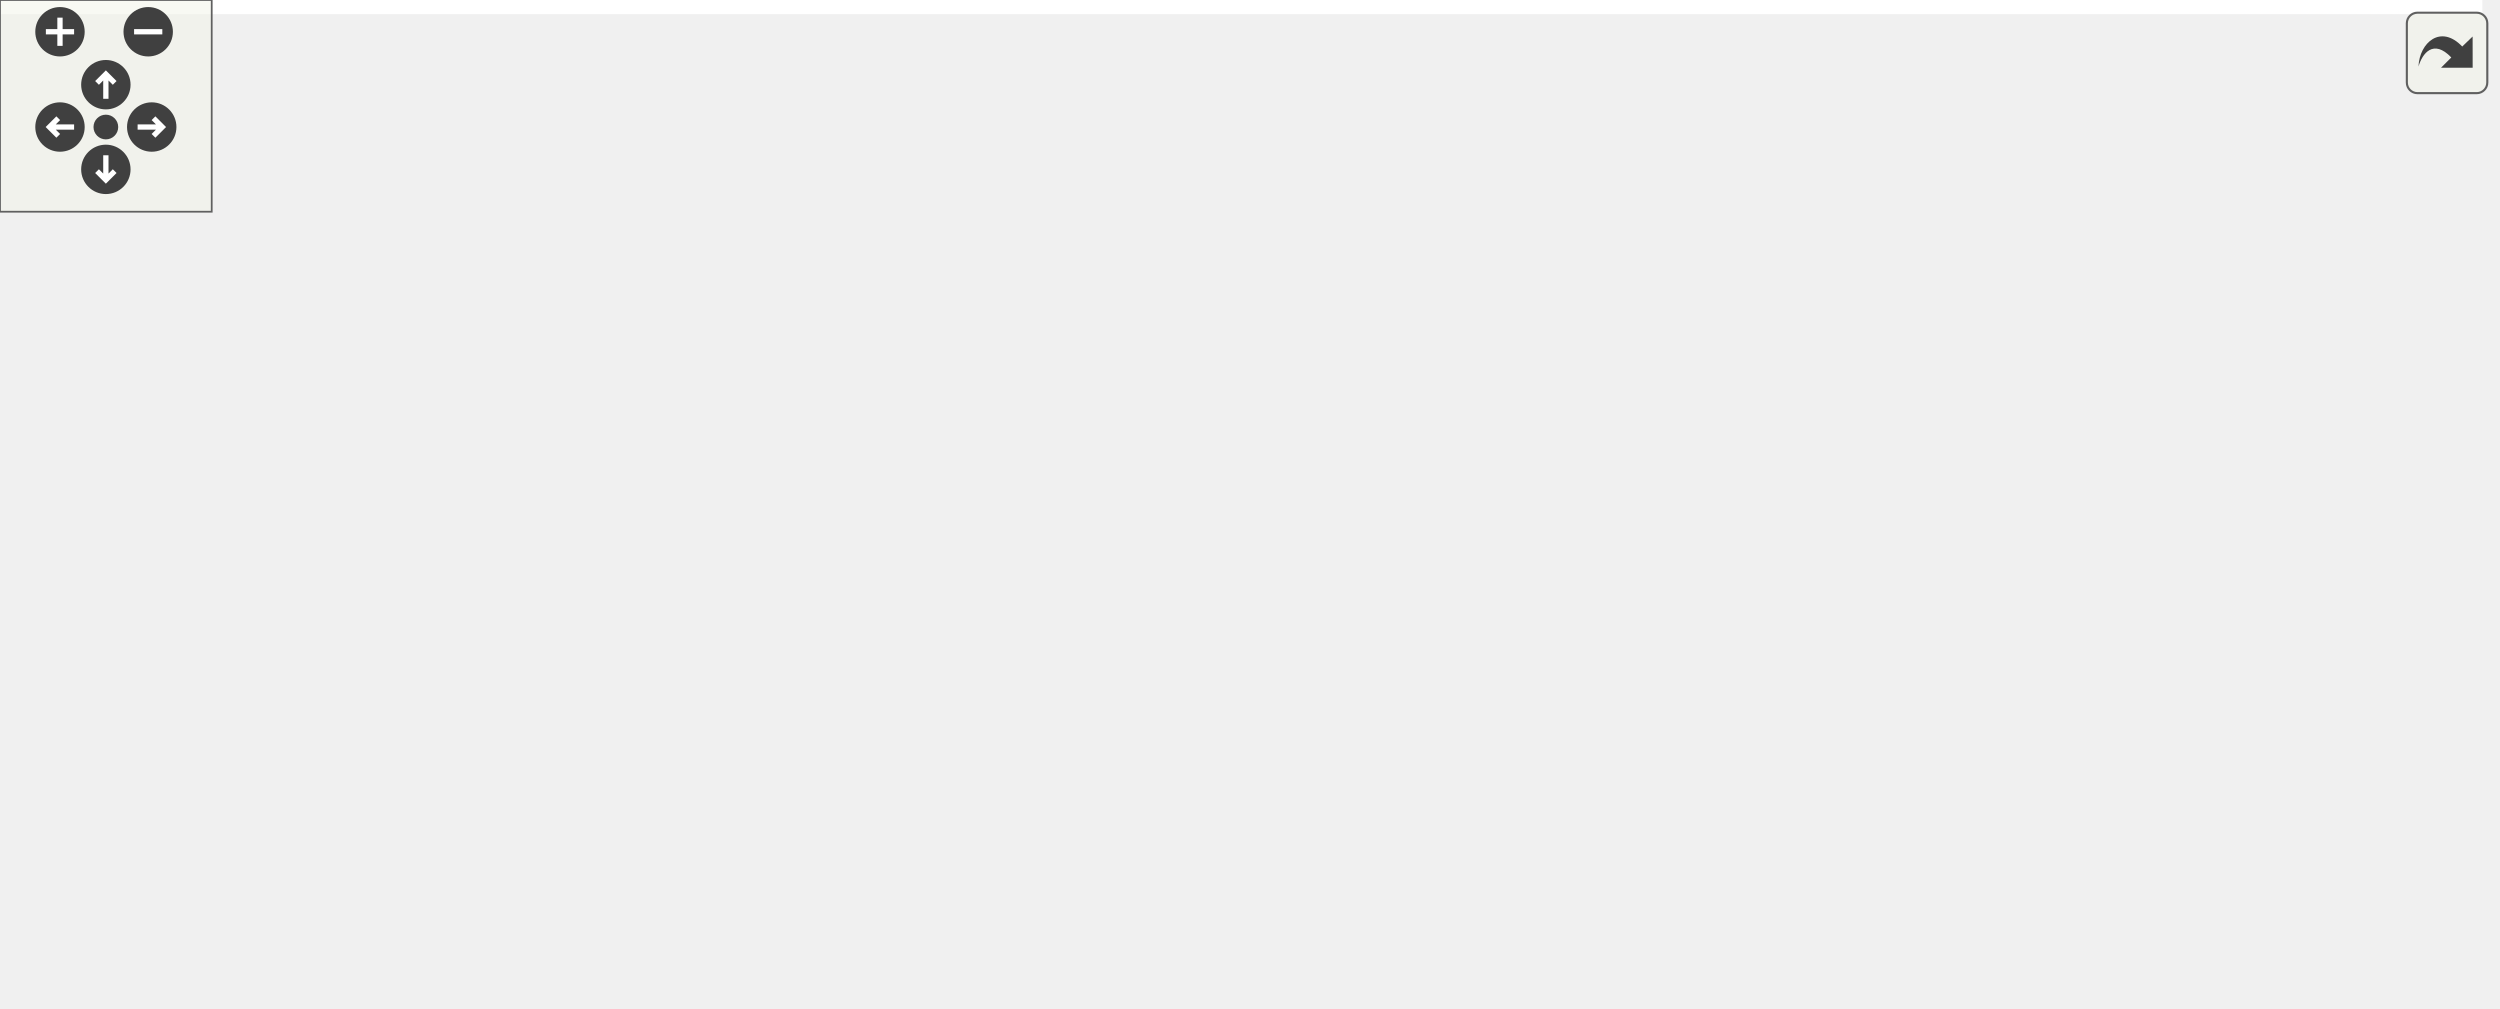
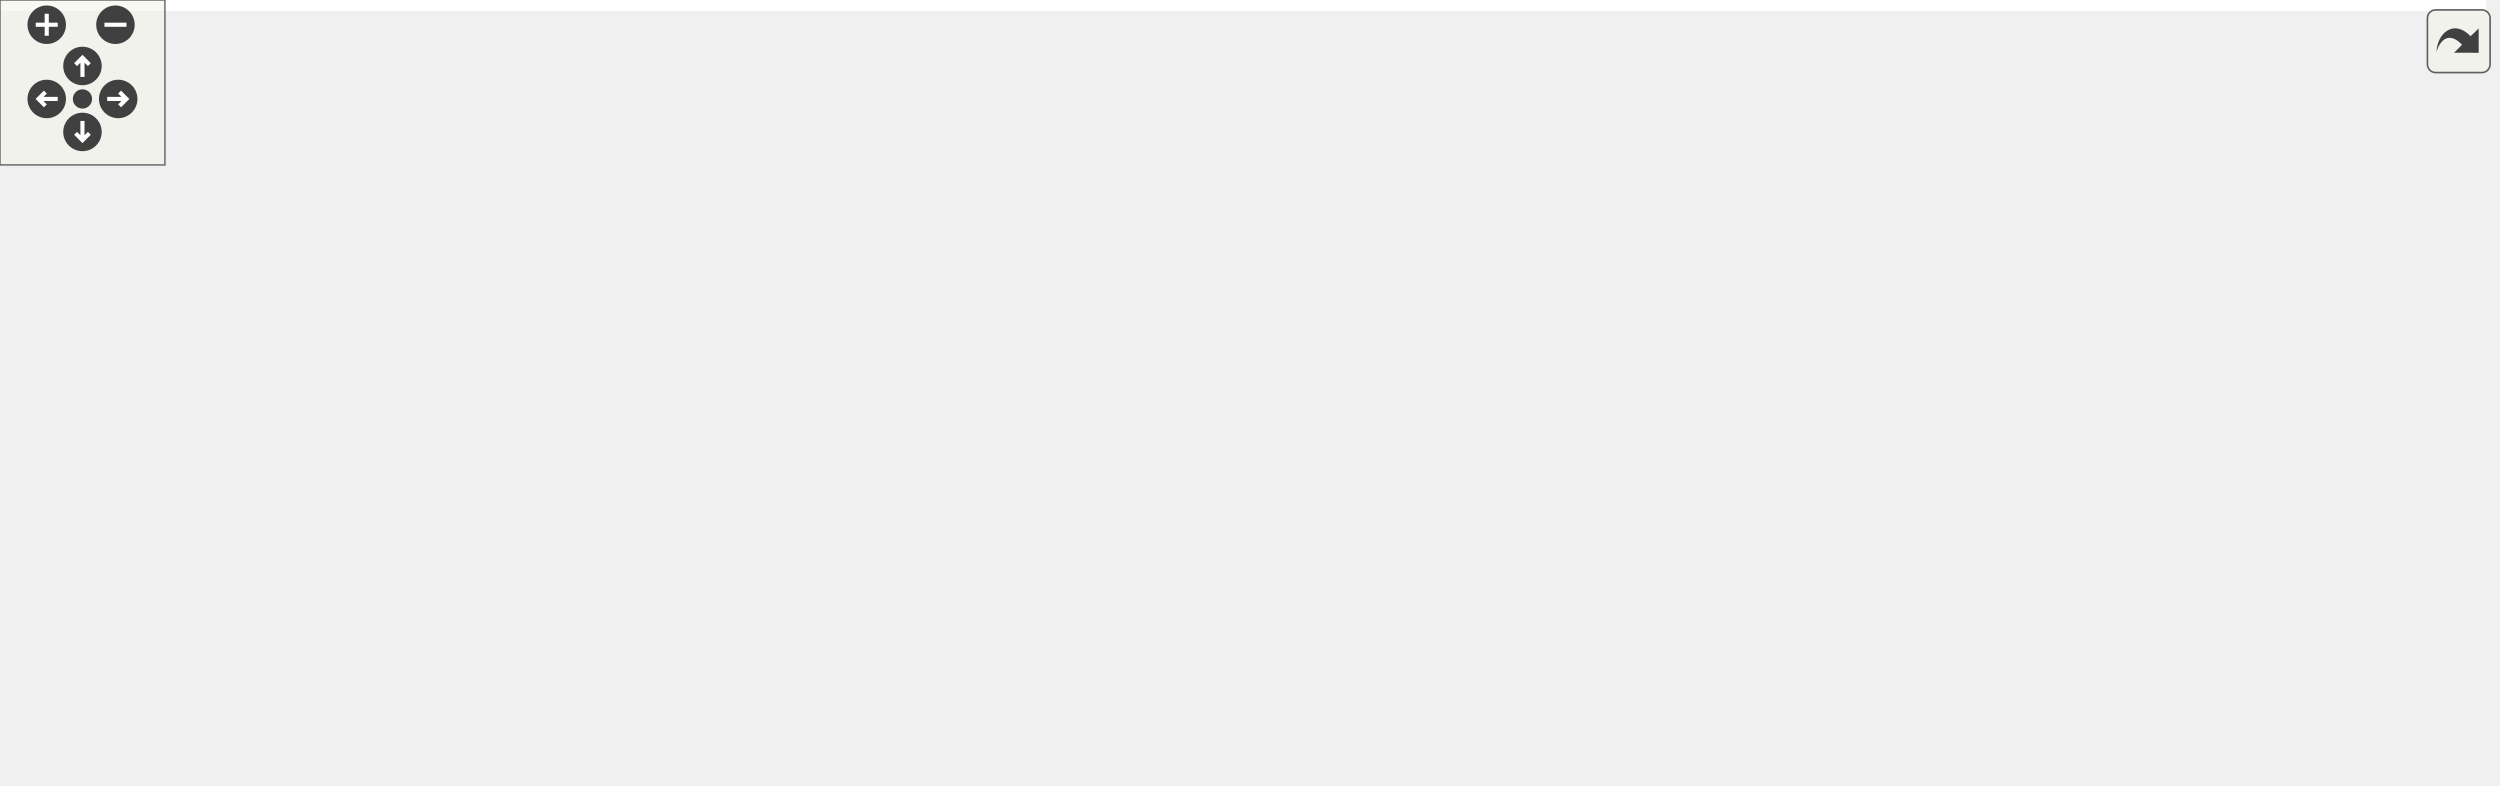
<svg xmlns="http://www.w3.org/2000/svg" xmlns:xlink="http://www.w3.org/1999/xlink" id="main" version="1.1" xml:space="preserve">
  <style type="text/css">
.edge:hover path { stroke: red; }
.edge:hover polygon { stroke: red; fill: red; }
</style>
  <defs>
    <circle id="rim" cx="0" cy="0" r="7" />
    <circle id="rim2" cx="0" cy="0" r="3.5" />
    <g id="zoomPlus">
      <use xlink:href="#rim" fill="#404040">
        <set attributeName="fill" to="#808080" begin="zoomplus.mouseover" end="zoomplus.mouseout" />
      </use>
      <path d="M-4,0h8M0,-4v8" fill="none" stroke="white" stroke-width="1.5" pointer-events="none" />
    </g>
    <g id="zoomMin">
      <use xlink:href="#rim" fill="#404040">
        <set attributeName="fill" to="#808080" begin="zoomminus.mouseover" end="zoomminus.mouseout" />
      </use>
      <path d="M-4,0h8" fill="none" stroke="white" stroke-width="1.5" pointer-events="none" />
    </g>
    <g id="dirArrow">
      <path fill="none" stroke="white" stroke-width="1.5" d="M0,-3.0v7 M-2.5,-0.5L0,-3.0L2.5,-0.5" />
    </g>
    <g id="resetDef">
      <use xlink:href="#rim2" fill="#404040">
        <set attributeName="fill" to="#808080" begin="reset.mouseover" end="reset.mouseout" />
      </use>
    </g>
  </defs>
  <svg id="graph" class="graph">
    <g id="viewport">
-       <polygon fill="white" stroke="transparent" points="-4,4 -4,-225 703.5,-225 703.5,4 -4,4" />
+       <polygon fill="white" stroke="transparent" points="-4,4 -4,-225 904.5,-225 904.5,4 -4,4" />
      <g id="node1" class="node">
        <g id="a_node1">
          <a xlink:title="Declares the abstract RequestExecutor interface for executing requests.">
-             <polygon fill="#bfbfbf" stroke="black" points="232.5,-190.5 232.5,-220.5 348.5,-220.5 348.5,-190.5 232.5,-190.5" />
-             <text text-anchor="start" x="240.5" y="-208.5" font-family="Helvetica,sans-Serif" font-size="10.00">executor/inc/request</text>
-             <text text-anchor="middle" x="290.5" y="-197.5" font-family="Helvetica,sans-Serif" font-size="10.00">_executor.hpp</text>
+             <polygon fill="#bfbfbf" stroke="black" points="322.5,-190.5 322.5,-220.5 438.5,-220.5 438.5,-190.5 322.5,-190.5" />
+             <text text-anchor="start" x="330.5" y="-208.5" font-family="Helvetica,sans-Serif" font-size="10.00">executor/inc/request</text>
+             <text text-anchor="middle" x="380.5" y="-197.5" font-family="Helvetica,sans-Serif" font-size="10.00">_executor.hpp</text>
          </a>
        </g>
      </g>
      <g id="node2" class="node">
        <g id="a_node2">
-           <a xlink:href="message__queue__consumer_8hpp.html" target="_top" xlink:title="Declares the MessageQueueConsumer class for handling messages from a POSIX message queue.">
-             <polygon fill="white" stroke="black" points="76,-123.5 76,-153.5 207,-153.5 207,-123.5 76,-123.5" />
-             <text text-anchor="start" x="84" y="-141.5" font-family="Helvetica,sans-Serif" font-size="10.00">api/inc/message_queue</text>
-             <text text-anchor="middle" x="141.5" y="-130.5" font-family="Helvetica,sans-Serif" font-size="10.00">_consumer.hpp</text>
+           <a xlink:href="dbus__consumer_8hpp.html" target="_top" xlink:title="Defines the DbusConsumer class for receiving and processing JSON requests over D-Bus.">
+             <polygon fill="white" stroke="black" points="75,-129 75,-148 224,-148 224,-129 75,-129" />
+             <text text-anchor="middle" x="149.5" y="-136" font-family="Helvetica,sans-Serif" font-size="10.00">api/inc/dbus_consumer.hpp</text>
          </a>
        </g>
      </g>
      <g id="edge1" class="edge">
-         <path fill="none" stroke="midnightblue" d="M248.71,-186.27C224.98,-175.92 195.72,-163.15 173.77,-153.58" />
-         <polygon fill="midnightblue" stroke="midnightblue" points="247.6,-189.61 258.17,-190.4 250.4,-183.19 247.6,-189.61" />
+         <path fill="none" stroke="midnightblue" d="M320.97,-187.75C275.8,-175.04 215.55,-158.09 179.81,-148.03" />
+         <polygon fill="midnightblue" stroke="midnightblue" points="320.09,-191.14 330.66,-190.48 321.98,-184.4 320.09,-191.14" />
      </g>
      <g id="node5" class="node">
        <g id="a_node5">
          <a xlink:href="mosquitto__mqtt__subscriber_8hpp.html" target="_top" xlink:title="Declares the MosquittoMqttSubscriber class for handling MQTT messages using Mosquitto.">
-             <polygon fill="white" stroke="black" points="225.5,-123.5 225.5,-153.5 355.5,-153.5 355.5,-123.5 225.5,-123.5" />
-             <text text-anchor="start" x="233.5" y="-141.5" font-family="Helvetica,sans-Serif" font-size="10.00">api/inc/mosquitto_mqtt</text>
-             <text text-anchor="middle" x="290.5" y="-130.5" font-family="Helvetica,sans-Serif" font-size="10.00">_subscriber.hpp</text>
+             <polygon fill="white" stroke="black" points="242.5,-123.5 242.5,-153.5 372.5,-153.5 372.5,-123.5 242.5,-123.5" />
+             <text text-anchor="start" x="250.5" y="-141.5" font-family="Helvetica,sans-Serif" font-size="10.00">api/inc/mosquitto_mqtt</text>
+             <text text-anchor="middle" x="307.5" y="-130.5" font-family="Helvetica,sans-Serif" font-size="10.00">_subscriber.hpp</text>
          </a>
        </g>
      </g>
      <g id="edge4" class="edge">
-         <path fill="none" stroke="midnightblue" d="M290.5,-180.11C290.5,-171.15 290.5,-161.32 290.5,-153.58" />
-         <polygon fill="midnightblue" stroke="midnightblue" points="287,-180.4 290.5,-190.4 294,-180.4 287,-180.4" />
+         <path fill="none" stroke="midnightblue" d="M357.03,-183.6C346,-173.78 333.16,-162.34 323.31,-153.58" />
+         <polygon fill="midnightblue" stroke="midnightblue" points="354.86,-186.36 364.66,-190.4 359.52,-181.13 354.86,-186.36" />
      </g>
      <g id="node7" class="node">
        <g id="a_node7">
+           <a xlink:href="posix__message__queue__consumer_8hpp.html" target="_top" xlink:title="Declares the MessageQueueConsumer class for handling messages from a POSIX message queue.">
+             <polygon fill="white" stroke="black" points="390.5,-123.5 390.5,-153.5 518.5,-153.5 518.5,-123.5 390.5,-123.5" />
+             <text text-anchor="start" x="398.5" y="-141.5" font-family="Helvetica,sans-Serif" font-size="10.00">api/inc/posix_message</text>
+             <text text-anchor="middle" x="454.5" y="-130.5" font-family="Helvetica,sans-Serif" font-size="10.00">_queue_consumer.hpp</text>
+           </a>
+         </g>
+       </g>
+       <g id="edge7" class="edge">
+         <path fill="none" stroke="midnightblue" d="M404.3,-183.6C415.47,-173.78 428.49,-162.34 438.47,-153.58" />
+         <polygon fill="midnightblue" stroke="midnightblue" points="401.76,-181.17 396.56,-190.4 406.38,-186.43 401.76,-181.17" />
+       </g>
+       <g id="node9" class="node">
+         <g id="a_node9">
          <a xlink:href="json__request__executor_8hpp.html" target="_top" xlink:title="Defines the JsonRequestExecutorHandler class for executing JSON-based requests.">
-             <polygon fill="white" stroke="black" points="388.5,-123.5 388.5,-153.5 530.5,-153.5 530.5,-123.5 388.5,-123.5" />
-             <text text-anchor="start" x="396.5" y="-141.5" font-family="Helvetica,sans-Serif" font-size="10.00">executor/inc/json_request</text>
-             <text text-anchor="middle" x="459.5" y="-130.5" font-family="Helvetica,sans-Serif" font-size="10.00">_executor.hpp</text>
-           </a>
-         </g>
-       </g>
-       <g id="edge7" class="edge">
-         <path fill="none" stroke="midnightblue" d="M336.83,-186.68C363.93,-176.26 397.67,-163.28 422.9,-153.58" />
-         <polygon fill="midnightblue" stroke="midnightblue" points="335.25,-183.54 327.17,-190.4 337.76,-190.07 335.25,-183.54" />
+             <polygon fill="white" stroke="black" points="570.5,-123.5 570.5,-153.5 712.5,-153.5 712.5,-123.5 570.5,-123.5" />
+             <text text-anchor="start" x="578.5" y="-141.5" font-family="Helvetica,sans-Serif" font-size="10.00">executor/inc/json_request</text>
+             <text text-anchor="middle" x="641.5" y="-130.5" font-family="Helvetica,sans-Serif" font-size="10.00">_executor.hpp</text>
+           </a>
+         </g>
+       </g>
+       <g id="edge10" class="edge">
+         <path fill="none" stroke="midnightblue" d="M446.55,-188.05C489.22,-177.43 544.16,-163.74 584.84,-153.61" />
+         <polygon fill="midnightblue" stroke="midnightblue" points="445.67,-184.66 436.81,-190.48 447.36,-191.46 445.67,-184.66" />
      </g>
      <g id="node3" class="node">
        <g id="a_node3">
-           <a xlink:href="message__queue__consumer_8cpp.html" target="_top" xlink:title="Implements the MessageQueueConsumer class for handling messages from a POSIX message queue.">
-             <polygon fill="white" stroke="black" points="0,-56.5 0,-86.5 131,-86.5 131,-56.5 0,-56.5" />
-             <text text-anchor="start" x="8" y="-74.5" font-family="Helvetica,sans-Serif" font-size="10.00">api/src/message_queue</text>
-             <text text-anchor="middle" x="65.5" y="-63.5" font-family="Helvetica,sans-Serif" font-size="10.00">_consumer.cpp</text>
+           <a xlink:href="dbus__consumer_8cpp.html" target="_top" xlink:title="Implements the DbusConsumer class for receiving and processing JSON requests over D-Bus.">
+             <polygon fill="white" stroke="black" points="0,-62 0,-81 149,-81 149,-62 0,-62" />
+             <text text-anchor="middle" x="74.5" y="-69" font-family="Helvetica,sans-Serif" font-size="10.00">api/src/dbus_consumer.cpp</text>
          </a>
        </g>
      </g>
      <g id="edge2" class="edge">
-         <path fill="none" stroke="midnightblue" d="M117.39,-116.88C105.84,-107.01 92.31,-95.43 81.96,-86.58" />
-         <polygon fill="midnightblue" stroke="midnightblue" points="115.13,-119.56 125.01,-123.4 119.68,-114.24 115.13,-119.56" />
+         <path fill="none" stroke="midnightblue" d="M131.45,-121.86C116.71,-109.08 96.41,-91.49 84.45,-81.13" />
+         <polygon fill="midnightblue" stroke="midnightblue" points="129.54,-124.83 139.39,-128.73 134.12,-119.54 129.54,-124.83" />
      </g>
      <g id="node4" class="node">
        <g id="a_node4">
          <a xlink:href="main_8cpp.html" target="_top" xlink:title="Entry point for the Container Manager application.">
-             <polygon fill="white" stroke="black" points="249.5,-0.5 249.5,-19.5 311.5,-19.5 311.5,-0.5 249.5,-0.5" />
-             <text text-anchor="middle" x="280.5" y="-7.5" font-family="Helvetica,sans-Serif" font-size="10.00">main.cpp</text>
+             <polygon fill="white" stroke="black" points="369.5,-0.5 369.5,-19.5 431.5,-19.5 431.5,-0.5 369.5,-0.5" />
+             <text text-anchor="middle" x="400.5" y="-7.5" font-family="Helvetica,sans-Serif" font-size="10.00">main.cpp</text>
          </a>
        </g>
      </g>
      <g id="edge3" class="edge">
-         <path fill="none" stroke="midnightblue" d="M156.95,-114.93C169.54,-97.55 188.46,-73.6 208.5,-56 225.56,-41.02 248.15,-27.78 263.44,-19.6" />
-         <polygon fill="midnightblue" stroke="midnightblue" points="153.91,-113.17 150.97,-123.35 159.61,-117.22 153.91,-113.17" />
+         <path fill="none" stroke="midnightblue" d="M160.64,-120.42C173.71,-101.77 197.11,-72.37 224.5,-56 270.25,-28.66 332.3,-17.81 369.19,-13.59" />
+         <polygon fill="midnightblue" stroke="midnightblue" points="157.65,-118.6 154.93,-128.84 163.44,-122.53 157.65,-118.6" />
      </g>
      <g id="edge6" class="edge">
-         <path fill="none" stroke="midnightblue" d="M247.68,-118.19C235.36,-110.38 223.4,-100.06 216.5,-87 210.06,-74.82 210.15,-68.23 216.5,-56 225.39,-38.88 244.11,-26.91 259.02,-19.64" />
-         <polygon fill="midnightblue" stroke="midnightblue" points="246.25,-121.41 256.65,-123.44 249.79,-115.37 246.25,-121.41" />
+         <path fill="none" stroke="midnightblue" d="M264.68,-118.19C252.36,-110.38 240.4,-100.06 233.5,-87 227.06,-74.82 225.12,-66.94 233.5,-56 249.94,-34.55 325.82,-21.02 369.43,-14.87" />
+         <polygon fill="midnightblue" stroke="midnightblue" points="263.25,-121.41 273.65,-123.44 266.79,-115.37 263.25,-121.41" />
      </g>
      <g id="node6" class="node">
        <g id="a_node6">
          <a xlink:href="mosquitto__mqtt__subscriber_8cpp.html" target="_top" xlink:title="Implements the MosquittoMqttSubscriber class for handling MQTT messages using Mosquitto.">
-             <polygon fill="white" stroke="black" points="225.5,-56.5 225.5,-86.5 355.5,-86.5 355.5,-56.5 225.5,-56.5" />
-             <text text-anchor="start" x="233.5" y="-74.5" font-family="Helvetica,sans-Serif" font-size="10.00">api/src/mosquitto_mqtt</text>
-             <text text-anchor="middle" x="290.5" y="-63.5" font-family="Helvetica,sans-Serif" font-size="10.00">_subscriber.cpp</text>
+             <polygon fill="white" stroke="black" points="242.5,-56.5 242.5,-86.5 372.5,-86.5 372.5,-56.5 242.5,-56.5" />
+             <text text-anchor="start" x="250.5" y="-74.5" font-family="Helvetica,sans-Serif" font-size="10.00">api/src/mosquitto_mqtt</text>
+             <text text-anchor="middle" x="307.5" y="-63.5" font-family="Helvetica,sans-Serif" font-size="10.00">_subscriber.cpp</text>
          </a>
        </g>
      </g>
      <g id="edge5" class="edge">
-         <path fill="none" stroke="midnightblue" d="M290.5,-113.11C290.5,-104.15 290.5,-94.32 290.5,-86.58" />
-         <polygon fill="midnightblue" stroke="midnightblue" points="287,-113.4 290.5,-123.4 294,-113.4 287,-113.4" />
-       </g>
-       <g id="edge12" class="edge">
-         <path fill="none" stroke="midnightblue" d="M435.72,-116.63C410.1,-94.22 371.98,-61.12 364.5,-56 343.21,-41.42 316.67,-27.9 299.19,-19.56" />
-         <polygon fill="midnightblue" stroke="midnightblue" points="433.72,-119.53 443.54,-123.48 438.33,-114.26 433.72,-119.53" />
+         <path fill="none" stroke="midnightblue" d="M307.5,-113.11C307.5,-104.15 307.5,-94.32 307.5,-86.58" />
+         <polygon fill="midnightblue" stroke="midnightblue" points="304,-113.4 307.5,-123.4 311,-113.4 304,-113.4" />
+       </g>
+       <g id="edge9" class="edge">
+         <path fill="none" stroke="midnightblue" d="M436.42,-115.16C430.33,-106.73 423.94,-96.81 419.5,-87 409.06,-63.96 403.76,-34.28 401.64,-19.77" />
+         <polygon fill="midnightblue" stroke="midnightblue" points="433.77,-117.45 442.59,-123.32 439.36,-113.23 433.77,-117.45" />
      </g>
      <g id="node8" class="node">
        <g id="a_node8">
-           <a xlink:href="http__server_8hpp.html" target="_top" xlink:title="Defines the HttpServerHandler class for handling HTTP requests.">
-             <polygon fill="white" stroke="black" points="411.5,-62 411.5,-81 539.5,-81 539.5,-62 411.5,-62" />
-             <text text-anchor="middle" x="475.5" y="-69" font-family="Helvetica,sans-Serif" font-size="10.00">api/inc/http_server.hpp</text>
+           <a xlink:href="posix__message__queue__consumer_8cpp.html" target="_top" xlink:title="Implements the MessageQueueConsumer class for handling messages from a POSIX message queue.">
+             <polygon fill="white" stroke="black" points="428.5,-56.5 428.5,-86.5 556.5,-86.5 556.5,-56.5 428.5,-56.5" />
+             <text text-anchor="start" x="436.5" y="-74.5" font-family="Helvetica,sans-Serif" font-size="10.00">api/src/posix_message</text>
+             <text text-anchor="middle" x="492.5" y="-63.5" font-family="Helvetica,sans-Serif" font-size="10.00">_queue_consumer.cpp</text>
          </a>
        </g>
      </g>
      <g id="edge8" class="edge">
-         <path fill="none" stroke="midnightblue" d="M465.38,-113.6C468.17,-102.28 471.32,-89.46 473.36,-81.19" />
-         <polygon fill="midnightblue" stroke="midnightblue" points="461.96,-112.85 462.97,-123.4 468.76,-114.52 461.96,-112.85" />
+         <path fill="none" stroke="midnightblue" d="M467.9,-114.58C473.36,-105.24 479.49,-94.75 484.27,-86.58" />
+         <polygon fill="midnightblue" stroke="midnightblue" points="464.77,-113 462.75,-123.4 470.81,-116.53 464.77,-113" />
+       </g>
+       <g id="edge15" class="edge">
+         <path fill="none" stroke="midnightblue" d="M626.27,-115.26C612.48,-96.77 590.52,-71.11 565.5,-56 523.31,-30.52 466.46,-19.16 431.7,-14.33" />
+         <polygon fill="midnightblue" stroke="midnightblue" points="623.49,-117.39 632.19,-123.44 629.16,-113.29 623.49,-117.39" />
      </g>
      <g id="node10" class="node">
        <g id="a_node10">
+           <a xlink:href="http__server_8hpp.html" target="_top" xlink:title="Defines the HttpServerHandler class for handling HTTP requests.">
+             <polygon fill="white" stroke="black" points="612.5,-62 612.5,-81 740.5,-81 740.5,-62 612.5,-62" />
+             <text text-anchor="middle" x="676.5" y="-69" font-family="Helvetica,sans-Serif" font-size="10.00">api/inc/http_server.hpp</text>
+           </a>
+         </g>
+       </g>
+       <g id="edge11" class="edge">
+         <path fill="none" stroke="midnightblue" d="M654,-114.29C660.18,-102.8 667.28,-89.63 671.82,-81.19" />
+         <polygon fill="midnightblue" stroke="midnightblue" points="650.75,-112.93 649.09,-123.4 656.92,-116.25 650.75,-112.93" />
+       </g>
+       <g id="node12" class="node">
+         <g id="a_node12">
          <a xlink:href="json__request__executor_8cpp.html" target="_top" xlink:title="Implements the JsonRequestExecutorHandler class for executing JSON-based requests.">
-             <polygon fill="white" stroke="black" points="557.5,-56.5 557.5,-86.5 699.5,-86.5 699.5,-56.5 557.5,-56.5" />
-             <text text-anchor="start" x="565.5" y="-74.5" font-family="Helvetica,sans-Serif" font-size="10.00">executor/src/json_request</text>
-             <text text-anchor="middle" x="628.5" y="-63.5" font-family="Helvetica,sans-Serif" font-size="10.00">_executor.cpp</text>
-           </a>
-         </g>
-       </g>
-       <g id="edge11" class="edge">
-         <path fill="none" stroke="midnightblue" d="M505.83,-119.68C532.93,-109.26 566.67,-96.28 591.9,-86.58" />
-         <polygon fill="midnightblue" stroke="midnightblue" points="504.25,-116.54 496.17,-123.4 506.76,-123.07 504.25,-116.54" />
-       </g>
-       <g id="edge10" class="edge">
-         <path fill="none" stroke="midnightblue" d="M437.9,-59.03C400.01,-47.46 342.39,-29.88 308.39,-19.51" />
-         <polygon fill="midnightblue" stroke="midnightblue" points="436.98,-62.4 447.56,-61.98 439.02,-55.71 436.98,-62.4" />
-       </g>
-       <g id="node9" class="node">
-         <g id="a_node9">
+             <polygon fill="white" stroke="black" points="758.5,-56.5 758.5,-86.5 900.5,-86.5 900.5,-56.5 758.5,-56.5" />
+             <text text-anchor="start" x="766.5" y="-74.5" font-family="Helvetica,sans-Serif" font-size="10.00">executor/src/json_request</text>
+             <text text-anchor="middle" x="829.5" y="-63.5" font-family="Helvetica,sans-Serif" font-size="10.00">_executor.cpp</text>
+           </a>
+         </g>
+       </g>
+       <g id="edge14" class="edge">
+         <path fill="none" stroke="midnightblue" d="M691.85,-120.09C722.2,-109.6 760.35,-96.41 788.79,-86.58" />
+         <polygon fill="midnightblue" stroke="midnightblue" points="690.6,-116.82 682.29,-123.4 692.89,-123.44 690.6,-116.82" />
+       </g>
+       <g id="edge13" class="edge">
+         <path fill="none" stroke="midnightblue" d="M627.15,-59.86C570.56,-47.66 479.48,-28.03 431.84,-17.76" />
+         <polygon fill="midnightblue" stroke="midnightblue" points="626.44,-63.29 636.96,-61.98 627.92,-56.45 626.44,-63.29" />
+       </g>
+       <g id="node11" class="node">
+         <g id="a_node11">
          <a xlink:href="http__server_8cpp.html" target="_top" xlink:title="Implements the HttpServerHandler class for handling HTTP requests.">
-             <polygon fill="white" stroke="black" points="411.5,-0.5 411.5,-19.5 539.5,-19.5 539.5,-0.5 411.5,-0.5" />
-             <text text-anchor="middle" x="475.5" y="-7.5" font-family="Helvetica,sans-Serif" font-size="10.00">api/src/http_server.cpp</text>
-           </a>
-         </g>
-       </g>
-       <g id="edge9" class="edge">
-         <path fill="none" stroke="midnightblue" d="M475.5,-51.82C475.5,-41 475.5,-27.9 475.5,-19.51" />
-         <polygon fill="midnightblue" stroke="midnightblue" points="472,-51.98 475.5,-61.98 479,-51.98 472,-51.98" />
+             <polygon fill="white" stroke="black" points="612.5,-0.5 612.5,-19.5 740.5,-19.5 740.5,-0.5 612.5,-0.5" />
+             <text text-anchor="middle" x="676.5" y="-7.5" font-family="Helvetica,sans-Serif" font-size="10.00">api/src/http_server.cpp</text>
+           </a>
+         </g>
+       </g>
+       <g id="edge12" class="edge">
+         <path fill="none" stroke="midnightblue" d="M676.5,-51.82C676.5,-41 676.5,-27.9 676.5,-19.51" />
+         <polygon fill="midnightblue" stroke="midnightblue" points="673,-51.98 676.5,-61.98 680,-51.98 673,-51.98" />
      </g>
    </g>
  </svg>
  <g id="navigator" transform="translate(0 0)" fill="#404254">
    <rect fill="#f2f5e9" fill-opacity="0.5" stroke="#606060" stroke-width=".5" x="0" y="0" width="60" height="60" />
    <use id="zoomplus" xlink:href="#zoomPlus" x="17" y="9" />
    <use id="zoomminus" xlink:href="#zoomMin" x="42" y="9" />
    <use id="reset" xlink:href="#resetDef" x="30" y="36" />
    <g id="arrowUp" xlink:href="#dirArrow" transform="translate(30 24)">
      <use xlink:href="#rim" fill="#404040">
        <set attributeName="fill" to="#808080" begin="arrowUp.mouseover" end="arrowUp.mouseout" />
      </use>
      <path fill="none" stroke="white" stroke-width="1.5" d="M0,-3.0v7 M-2.5,-0.5L0,-3.0L2.5,-0.5" />
    </g>
    <g id="arrowRight" xlink:href="#dirArrow" transform="rotate(90) translate(36 -43)">
      <use xlink:href="#rim" fill="#404040">
        <set attributeName="fill" to="#808080" begin="arrowRight.mouseover" end="arrowRight.mouseout" />
      </use>
      <path fill="none" stroke="white" stroke-width="1.5" d="M0,-3.0v7 M-2.5,-0.5L0,-3.0L2.5,-0.5" />
    </g>
    <g id="arrowDown" xlink:href="#dirArrow" transform="rotate(180) translate(-30 -48)">
      <use xlink:href="#rim" fill="#404040">
        <set attributeName="fill" to="#808080" begin="arrowDown.mouseover" end="arrowDown.mouseout" />
      </use>
      <path fill="none" stroke="white" stroke-width="1.5" d="M0,-3.0v7 M-2.5,-0.5L0,-3.0L2.5,-0.5" />
    </g>
    <g id="arrowLeft" xlink:href="#dirArrow" transform="rotate(270) translate(-36 17)">
      <use xlink:href="#rim" fill="#404040">
        <set attributeName="fill" to="#808080" begin="arrowLeft.mouseover" end="arrowLeft.mouseout" />
      </use>
      <path fill="none" stroke="white" stroke-width="1.5" d="M0,-3.0v7 M-2.5,-0.5L0,-3.0L2.5,-0.5" />
    </g>
  </g>
  <svg viewBox="0 0 15 15" width="100%" height="30px" preserveAspectRatio="xMaxYMin meet">
    <g id="arrow_out" transform="scale(0.3 0.3)">
      <a xlink:href="request__executor_8hpp__dep__incl_org.svg" target="_base">
        <rect id="button" ry="5" rx="5" y="6" x="6" height="38" width="38" fill="#f2f5e9" fill-opacity="0.5" stroke="#606060" stroke-width="1.0" />
        <path id="arrow" d="M 11.5,31.437 C 11.94,20.098 22.043,11.323 32.159,21.979 L 37.069,17.246 C 37.069,17.246 37.088,32 37.088,32 L 22.16,31.978 C 22.16,31.978 26.998,27.14 26.998,27.14 C 18.529,18.264 13.292,25.23 11.5,31.437 z" style="fill:#404040;" />
      </a>
    </g>
  </svg>
</svg>
